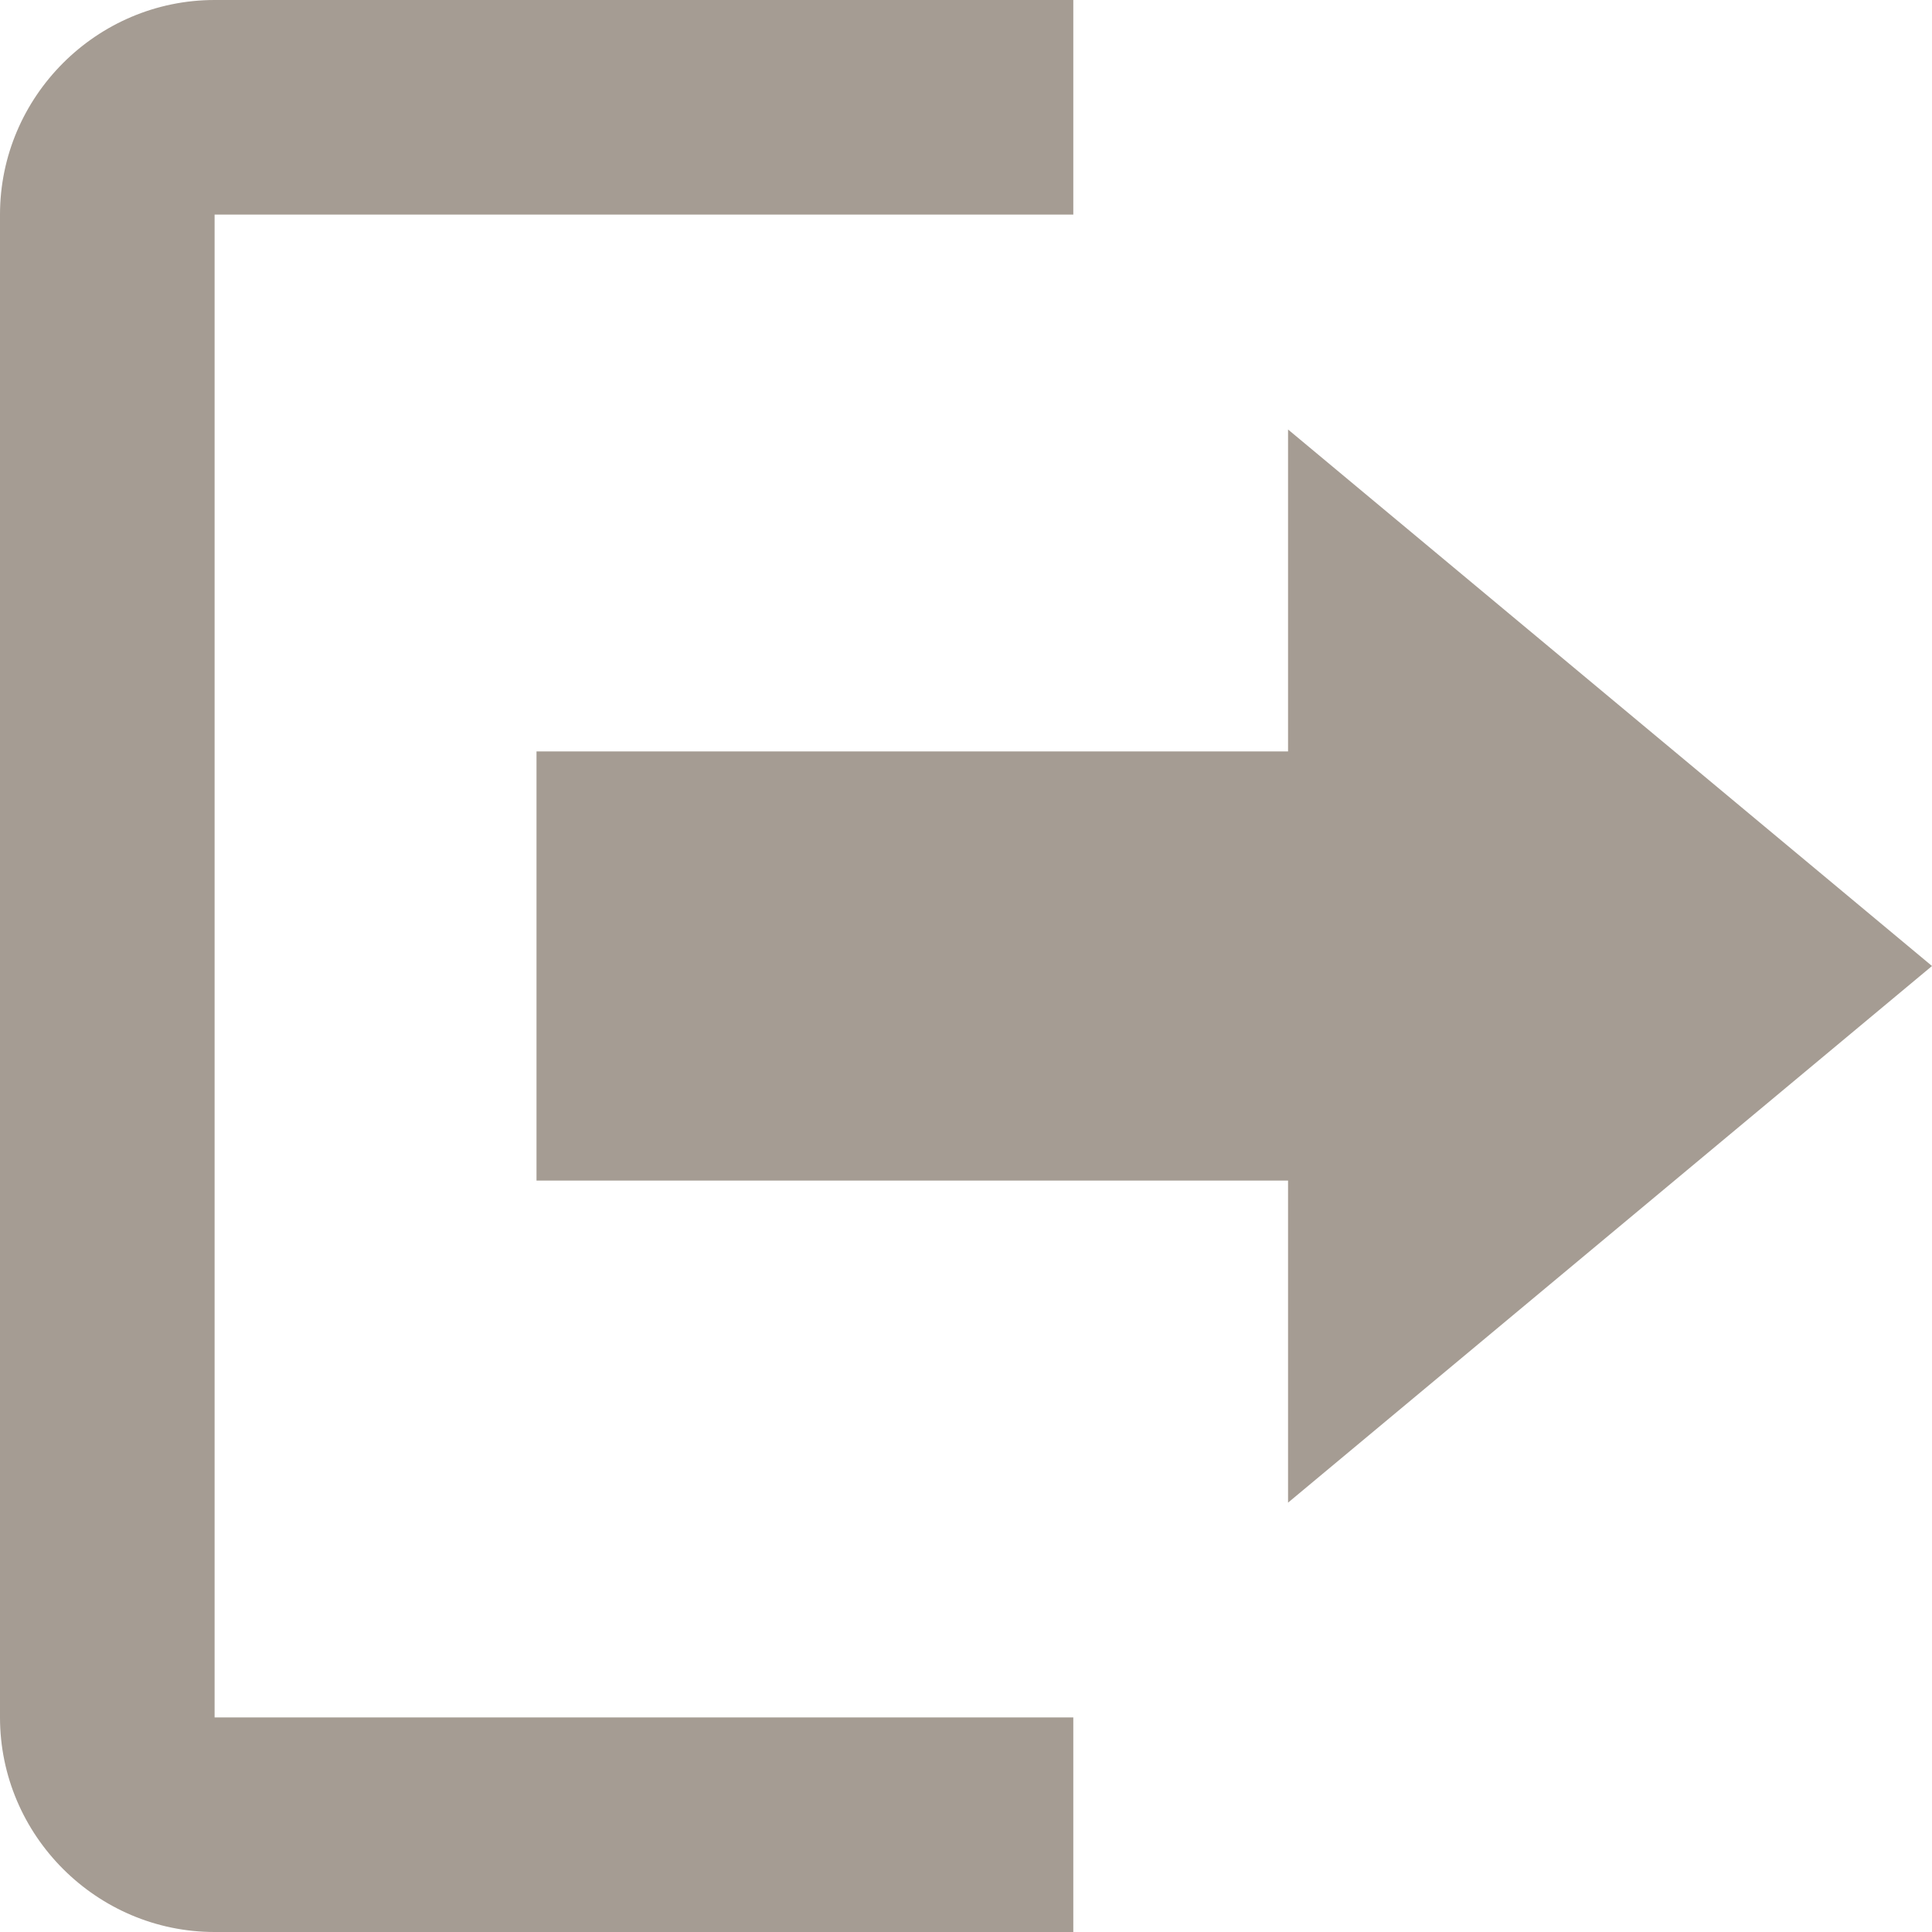
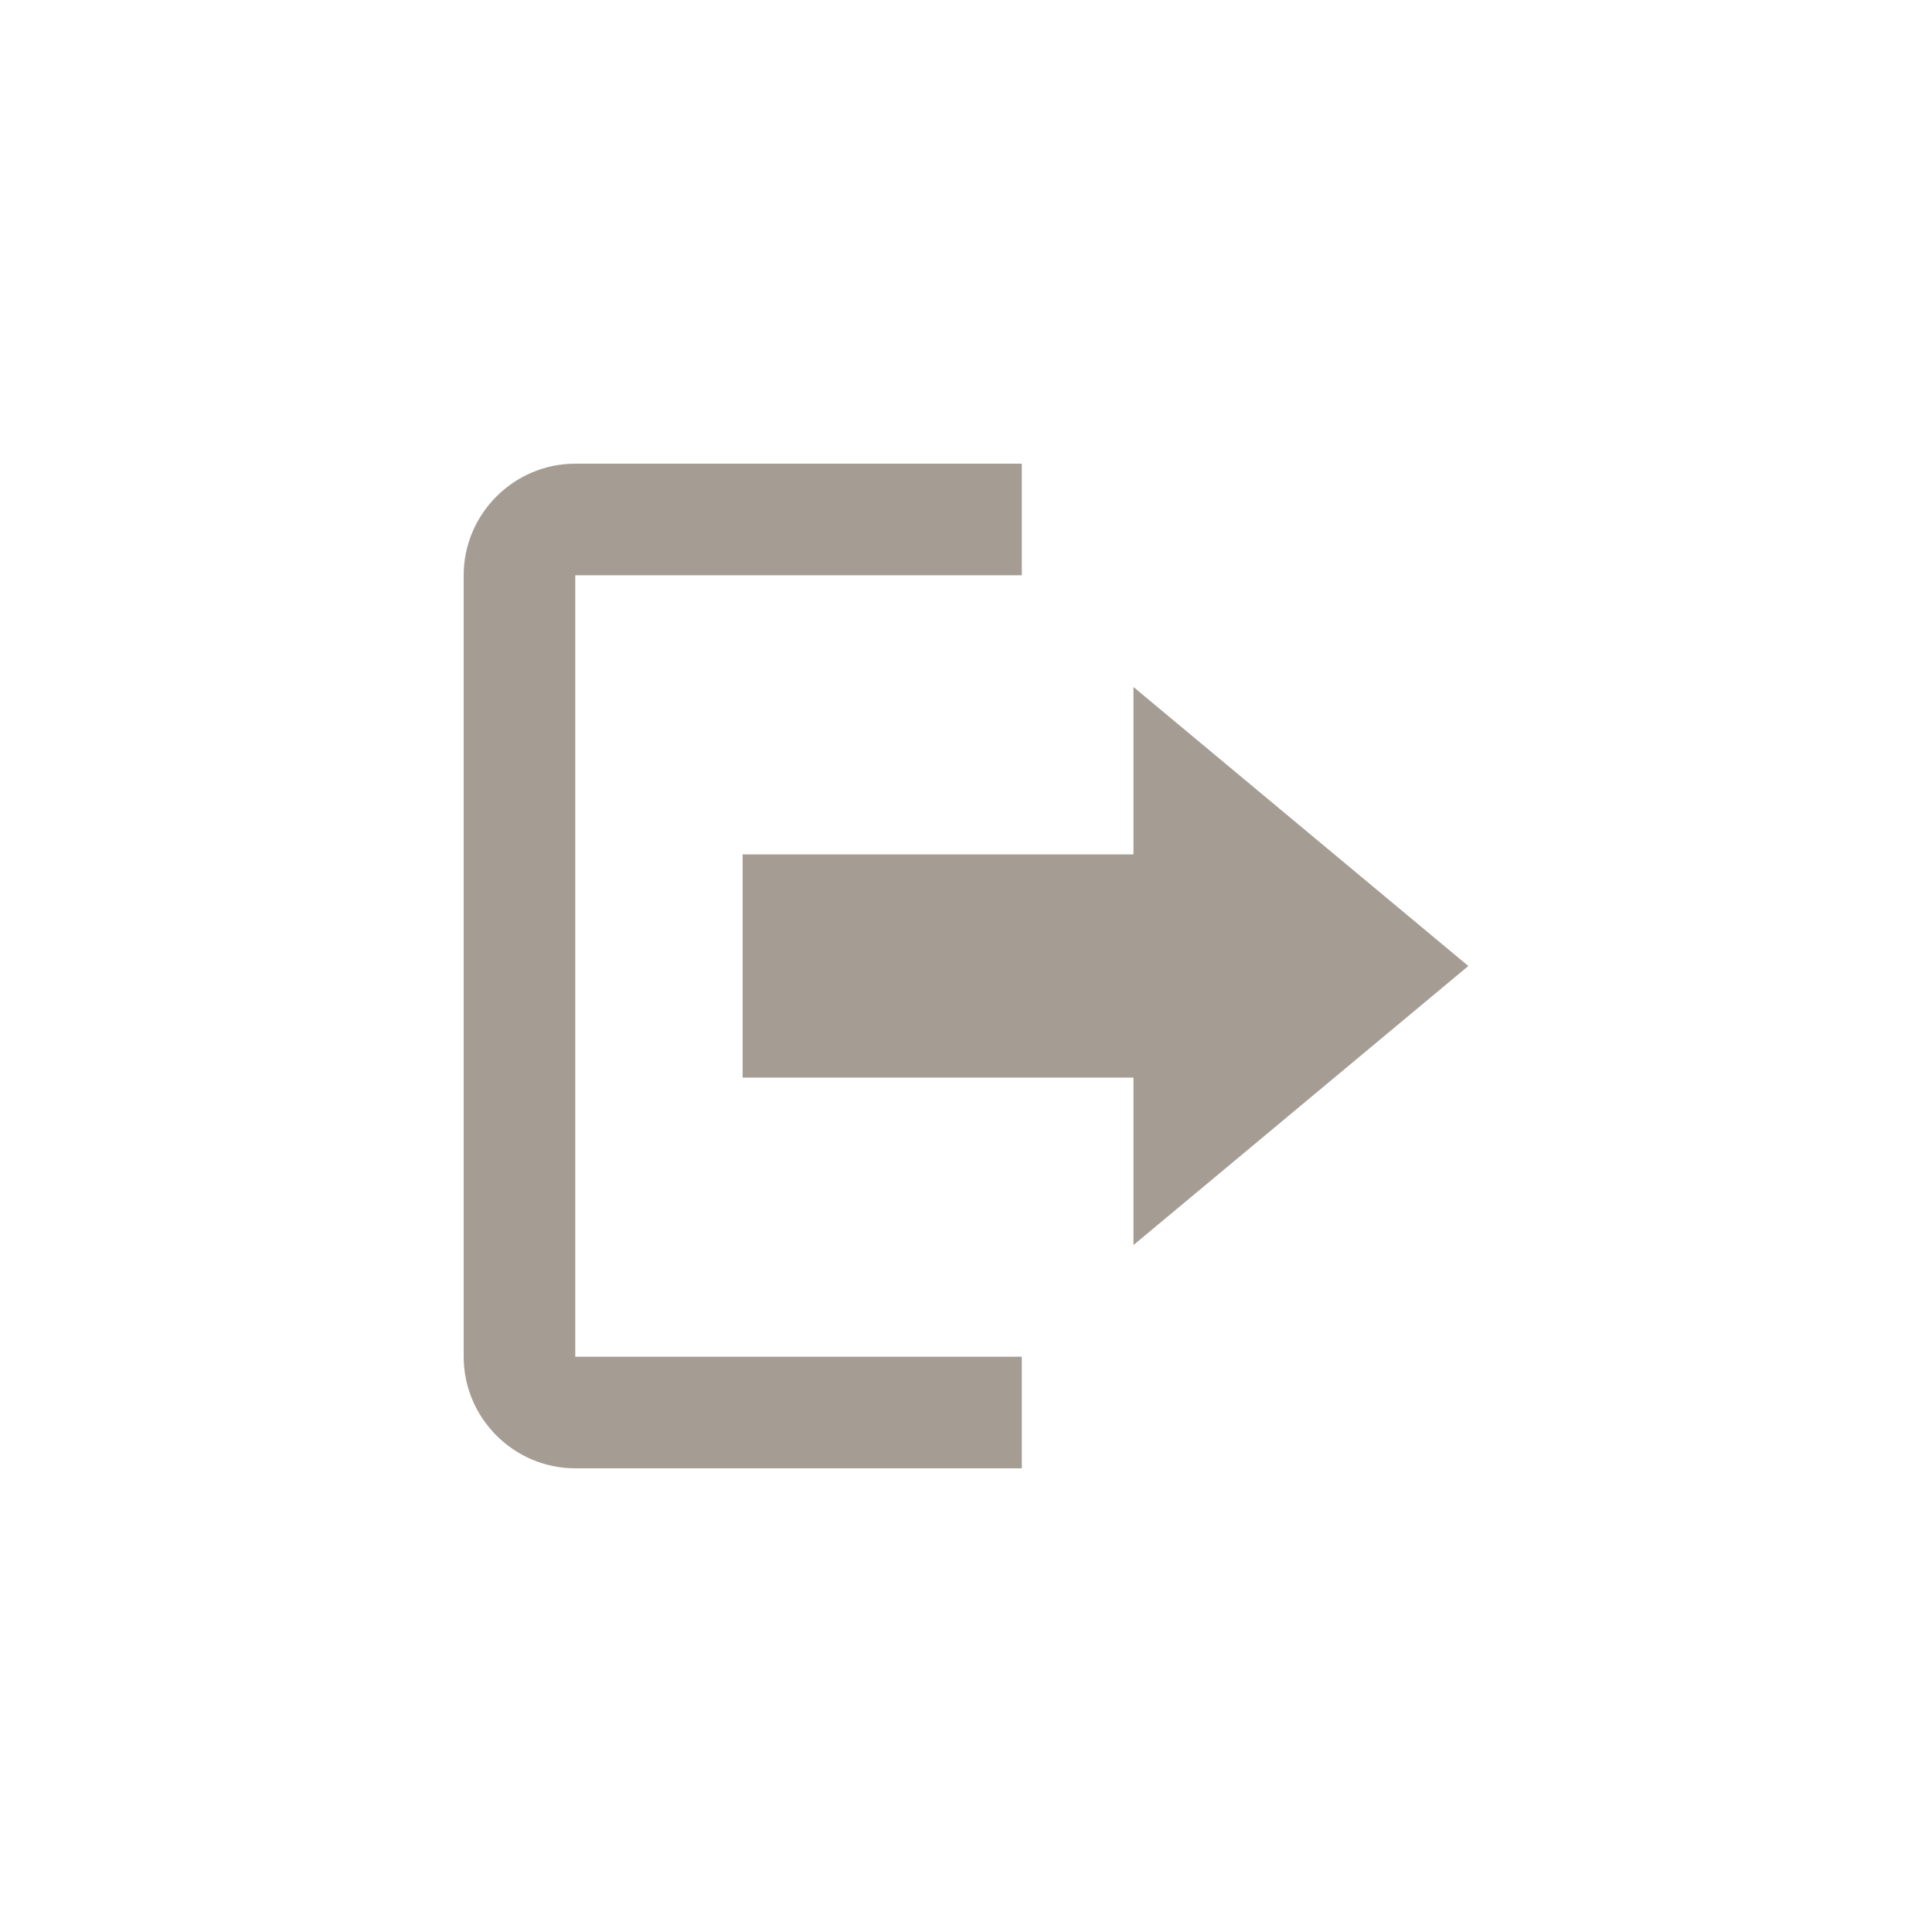
- <svg xmlns="http://www.w3.org/2000/svg" width="13" height="13" viewBox="0 0 13 13">
-   <path d="M13 6.5L8.667 2.89v2.166H3.61v2.888h5.057v2.167L13 6.5zM1.444 1.444h5.778V0H1.444C.65 0 0 .65 0 1.444v10.112C0 12.35.65 13 1.444 13h5.778v-1.444H1.444V1.444z" fill="#A59C93" fill-rule="evenodd" />
+ <svg xmlns="http://www.w3.org/2000/svg" width="25px" height="25px" viewBox="0 0 25 25" version="1.1">
+   <defs />
+   <g id="Page-1" stroke="none" stroke-width="1" fill="none" fill-rule="evenodd">
+     <g id="logout" fill="#A59C93">
+       <g transform="translate(6, 6)" id="Shape">
+         <g>
+           <path d="M13,6.5 L8.667,2.89 L8.667,5.056 L3.61,5.056 L3.61,7.944 L8.667,7.944 L8.667,10.111 L13,6.5 L13,6.5 Z M1.444,1.444 L7.222,1.444 L7.222,0 L1.444,0 C0.65,0 0,0.65 0,1.444 L0,11.556 C0,12.35 0.65,13 1.444,13 L7.222,13 L7.222,11.556 L1.444,11.556 L1.444,1.444 L1.444,1.444 Z" />
+         </g>
+       </g>
+     </g>
+   </g>
</svg>
